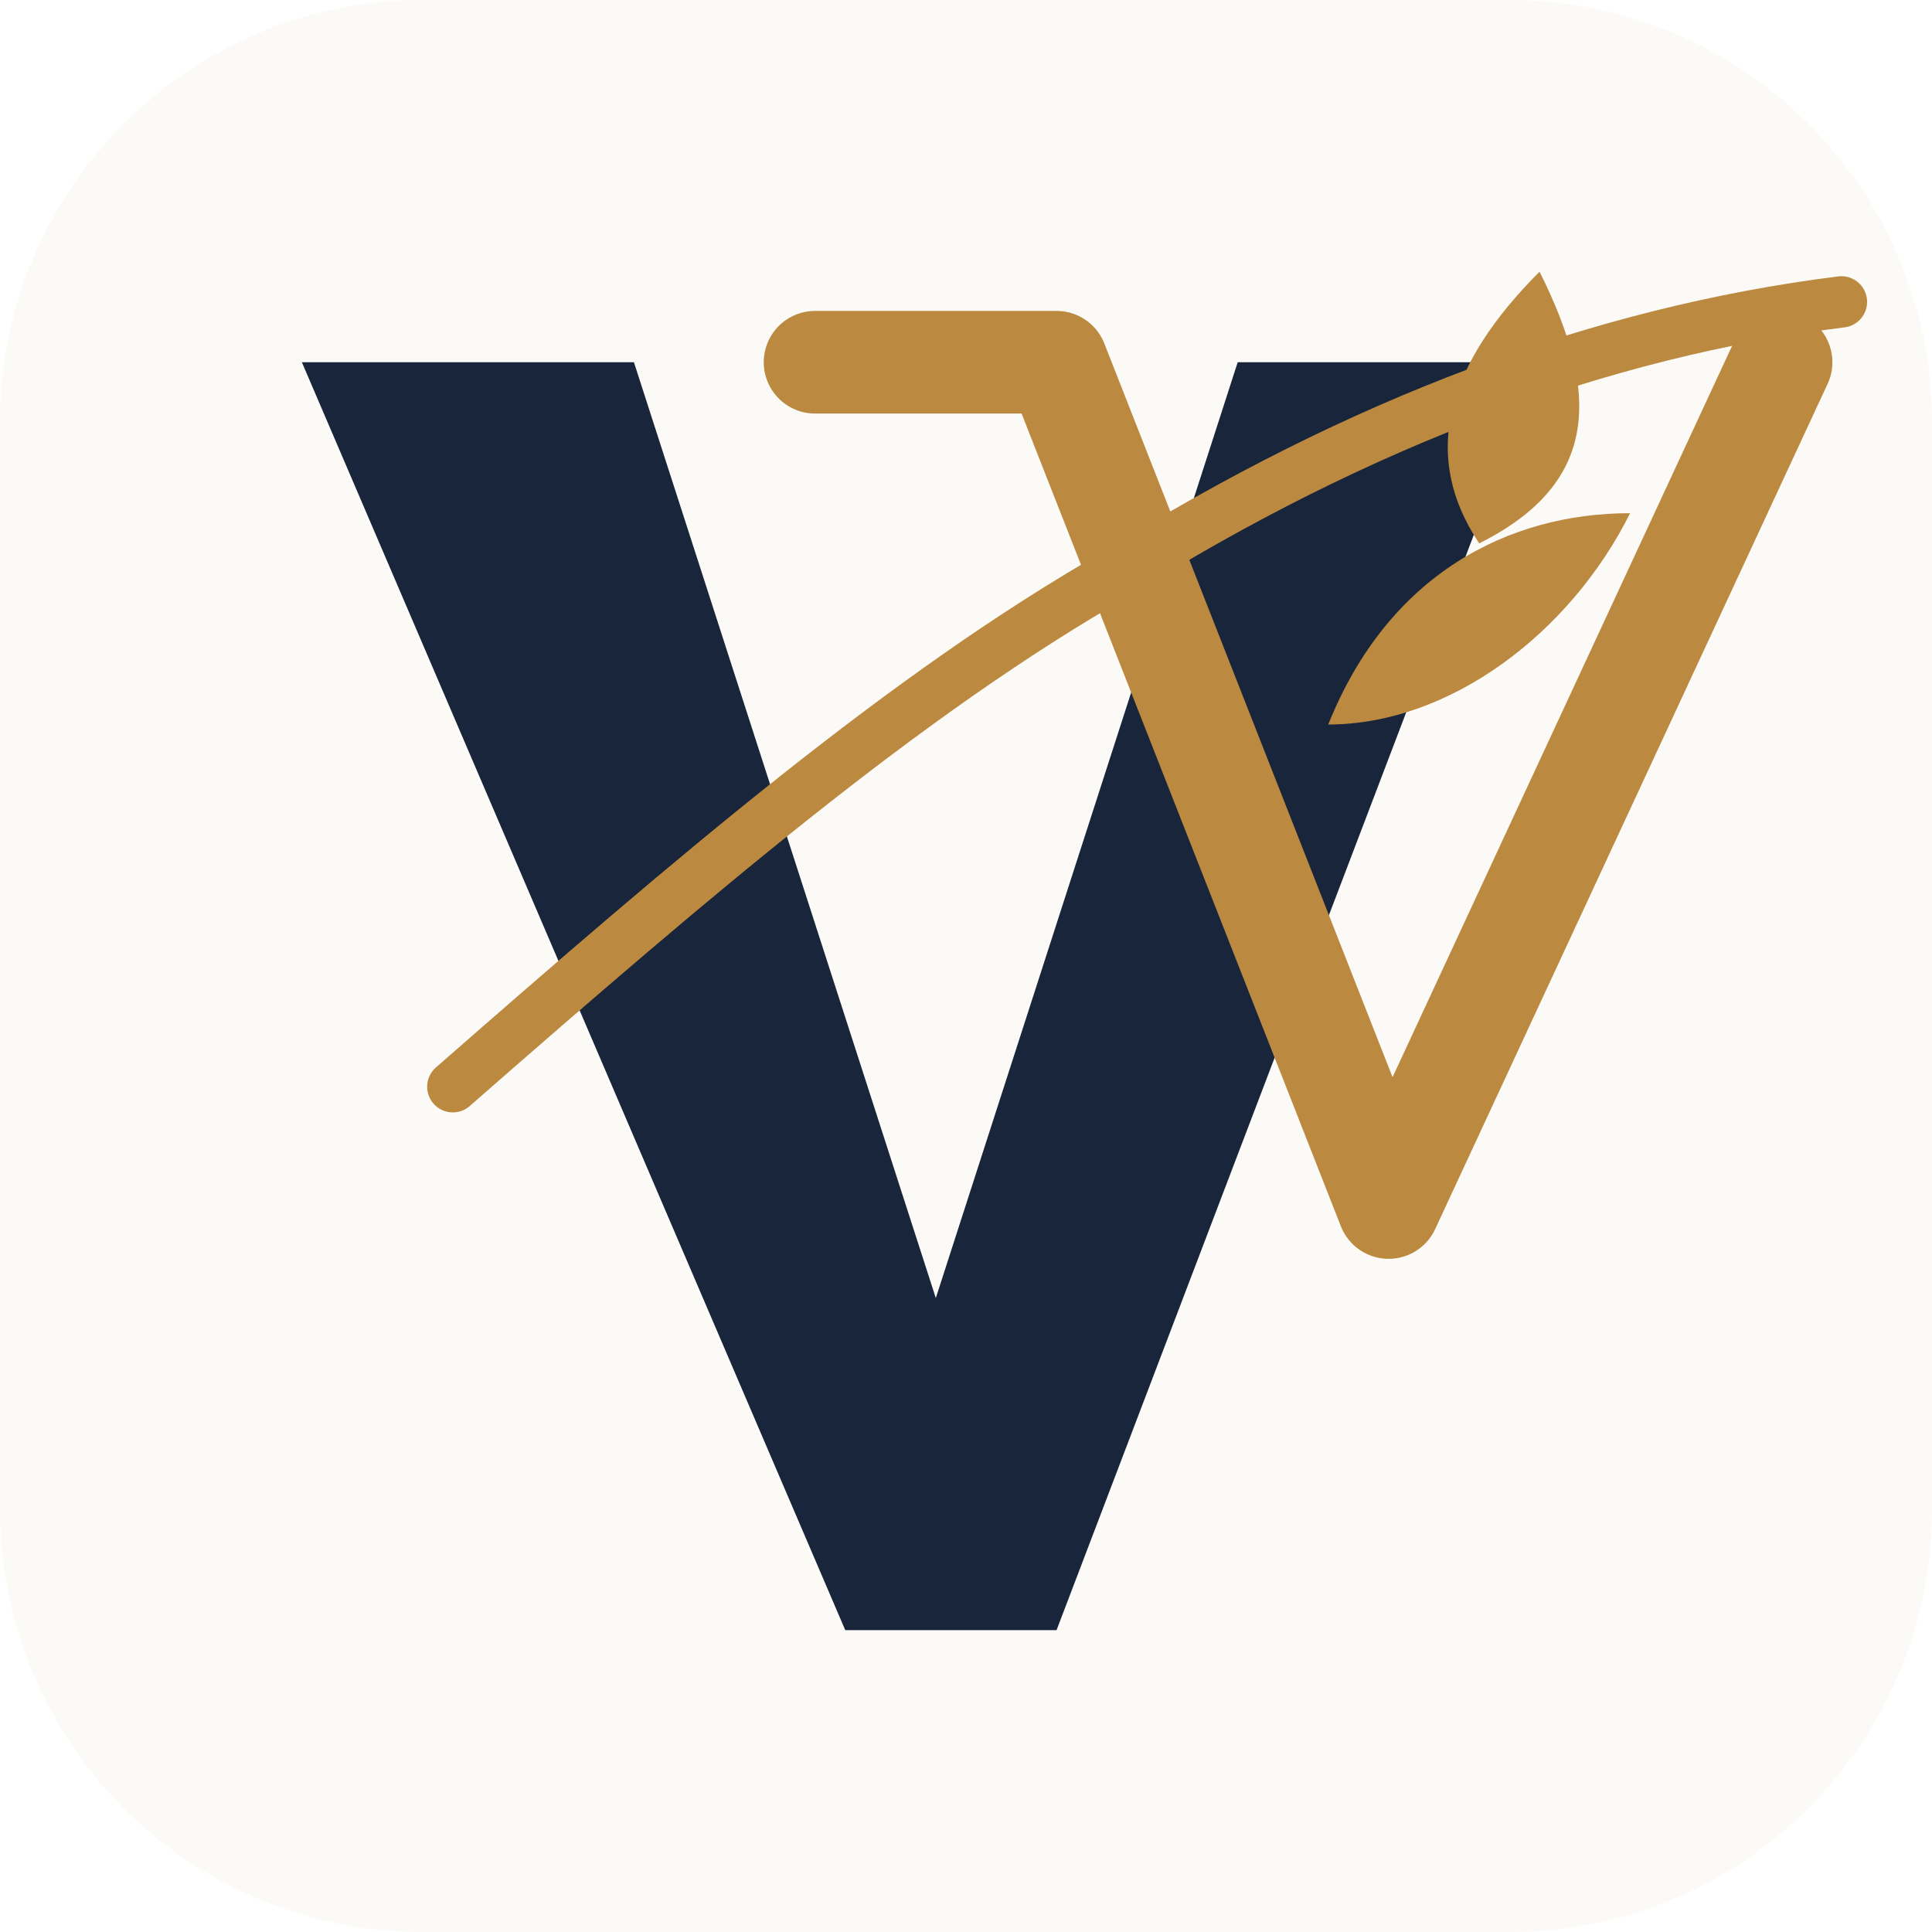
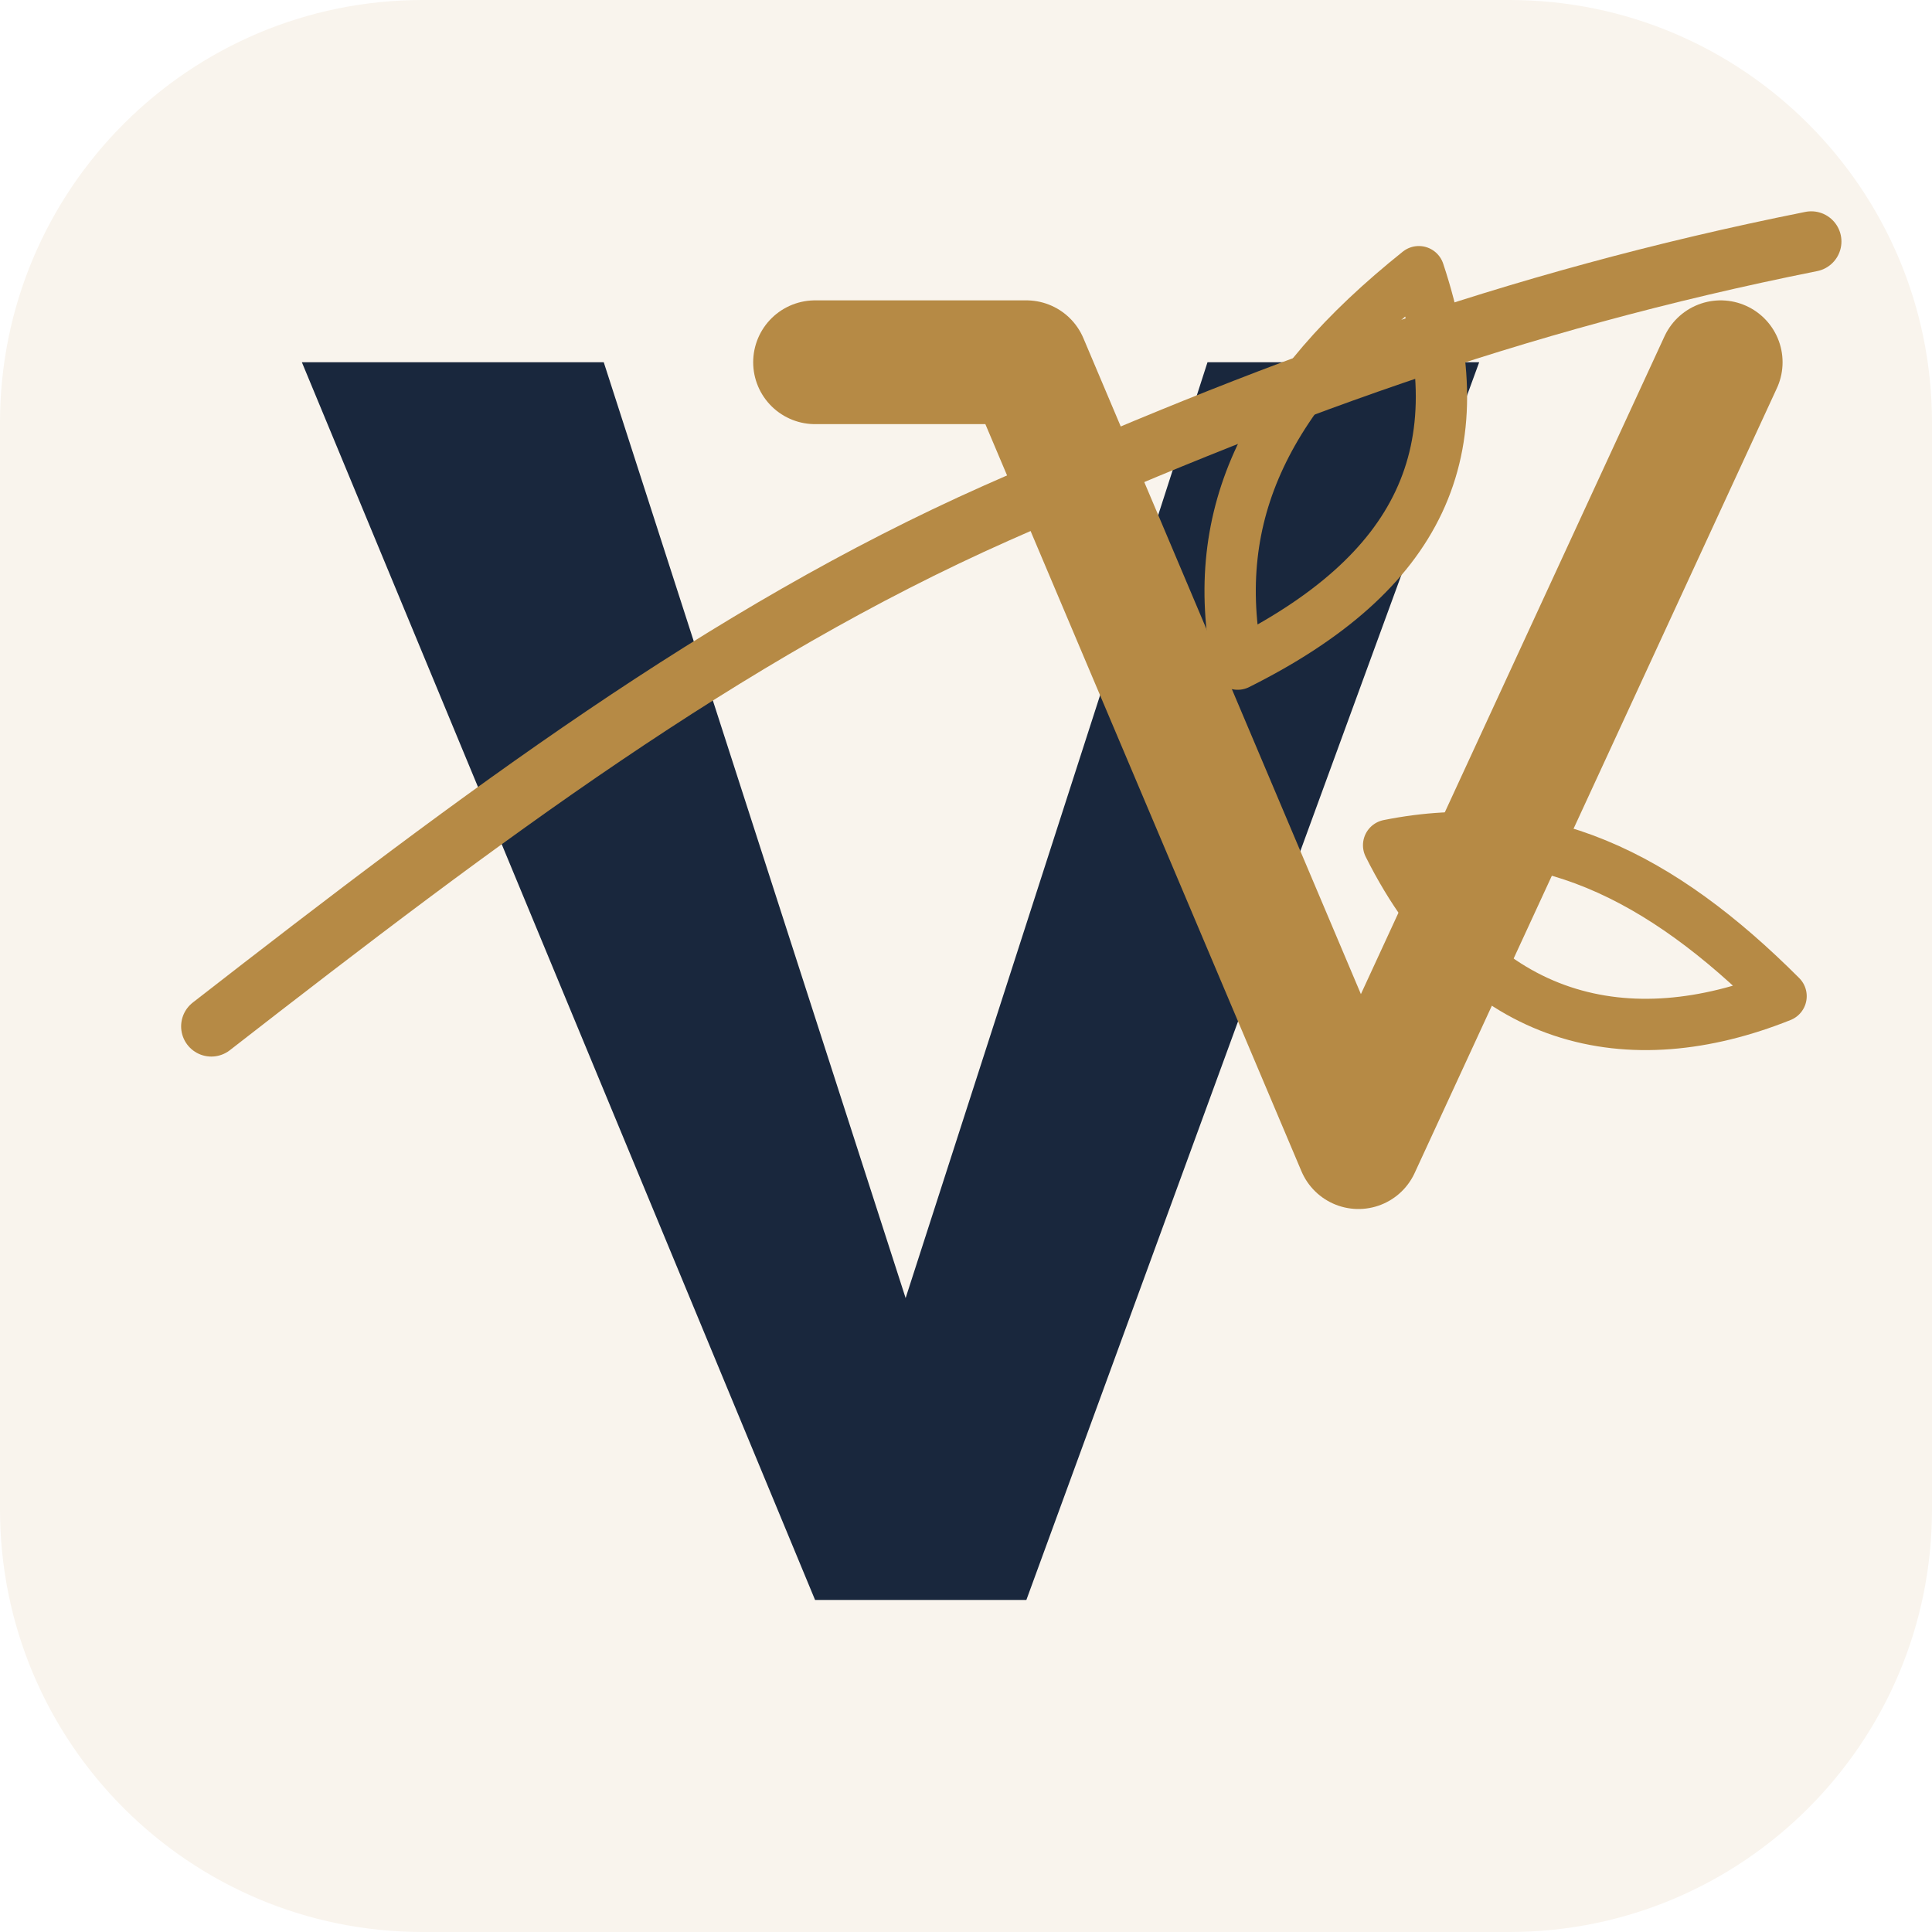
<svg xmlns="http://www.w3.org/2000/svg" viewBox="0 0 64 64">
-   <rect width="64" height="64" rx="14" fill="#fcfaf7" />
-   <path d="M10 12h11l10 31 10-31h10L35 54h-7L10 12Z" fill="#18253b" />
-   <path d="M27 12h8l11 28 13-28" fill="none" stroke="#bb8a40" stroke-width="3.4" stroke-linecap="round" stroke-linejoin="round" />
-   <path d="M15 36c8-7 15-13 22-17 8-5 16-8 24-9" fill="none" stroke="#bb8a40" stroke-width="1.7" stroke-linecap="round" />
-   <path d="M44 24c4 0 8-3 10-7-4 0-8 2-10 7Zm5-6c-2-3-1-6 2-9 2 4 2 7-2 9Z" fill="#bb8a40" />
+   <rect width="64" height="64" rx="14" fill="#f9f4ed" />
+   <path d="M10 12h10l10 31 10-31h9L34 53h-7L10 12Z" fill="#19273d" />
+   <path d="M27 12h7l11 26 12-26" fill="none" stroke="#b68a45" stroke-width="4.1" stroke-linecap="round" stroke-linejoin="round" />
+   <path d="M7 34c9-7 17-13 26-17 9-4 17-7 27-9" fill="none" stroke="#b68a45" stroke-width="2" stroke-linecap="round" />
+   <path d="M41 22c-1-5 1-9 6-13 2 6 0 10-6 13Z" fill="none" stroke="#b68a45" stroke-width="1.7" stroke-linecap="round" stroke-linejoin="round" />
+   <path d="M46 28c5-1 9 1 13 5-5 2-10 1-13-5Z" fill="none" stroke="#b68a45" stroke-width="1.7" stroke-linecap="round" stroke-linejoin="round" />
</svg>
